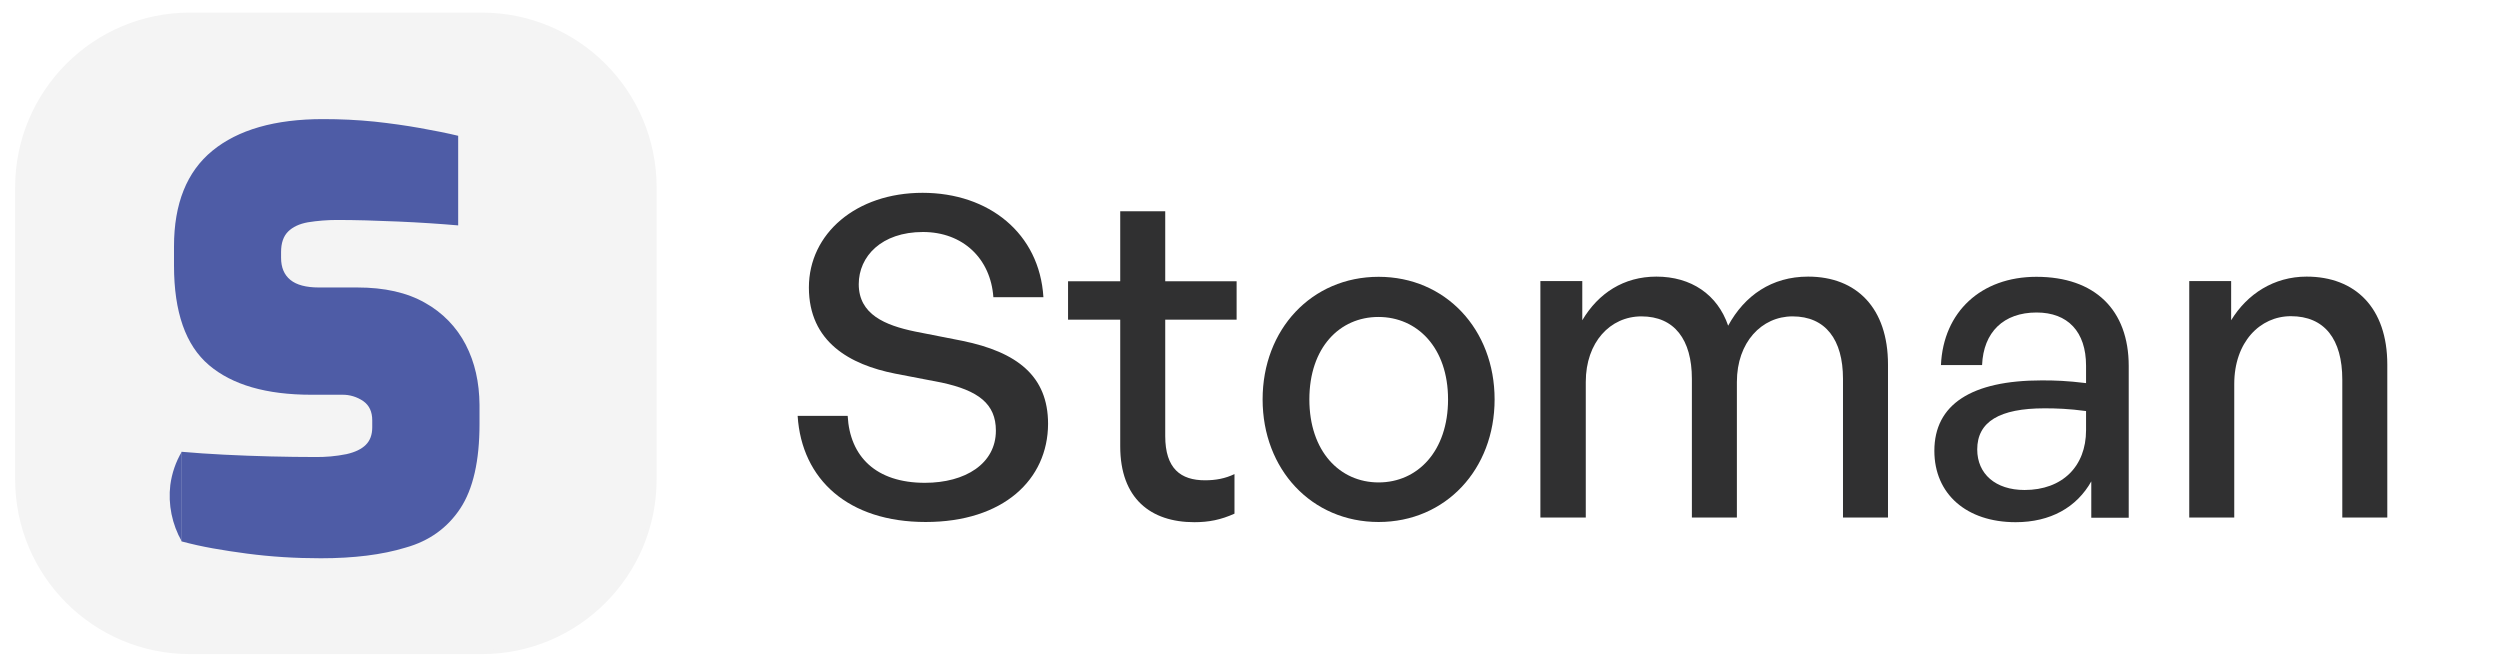
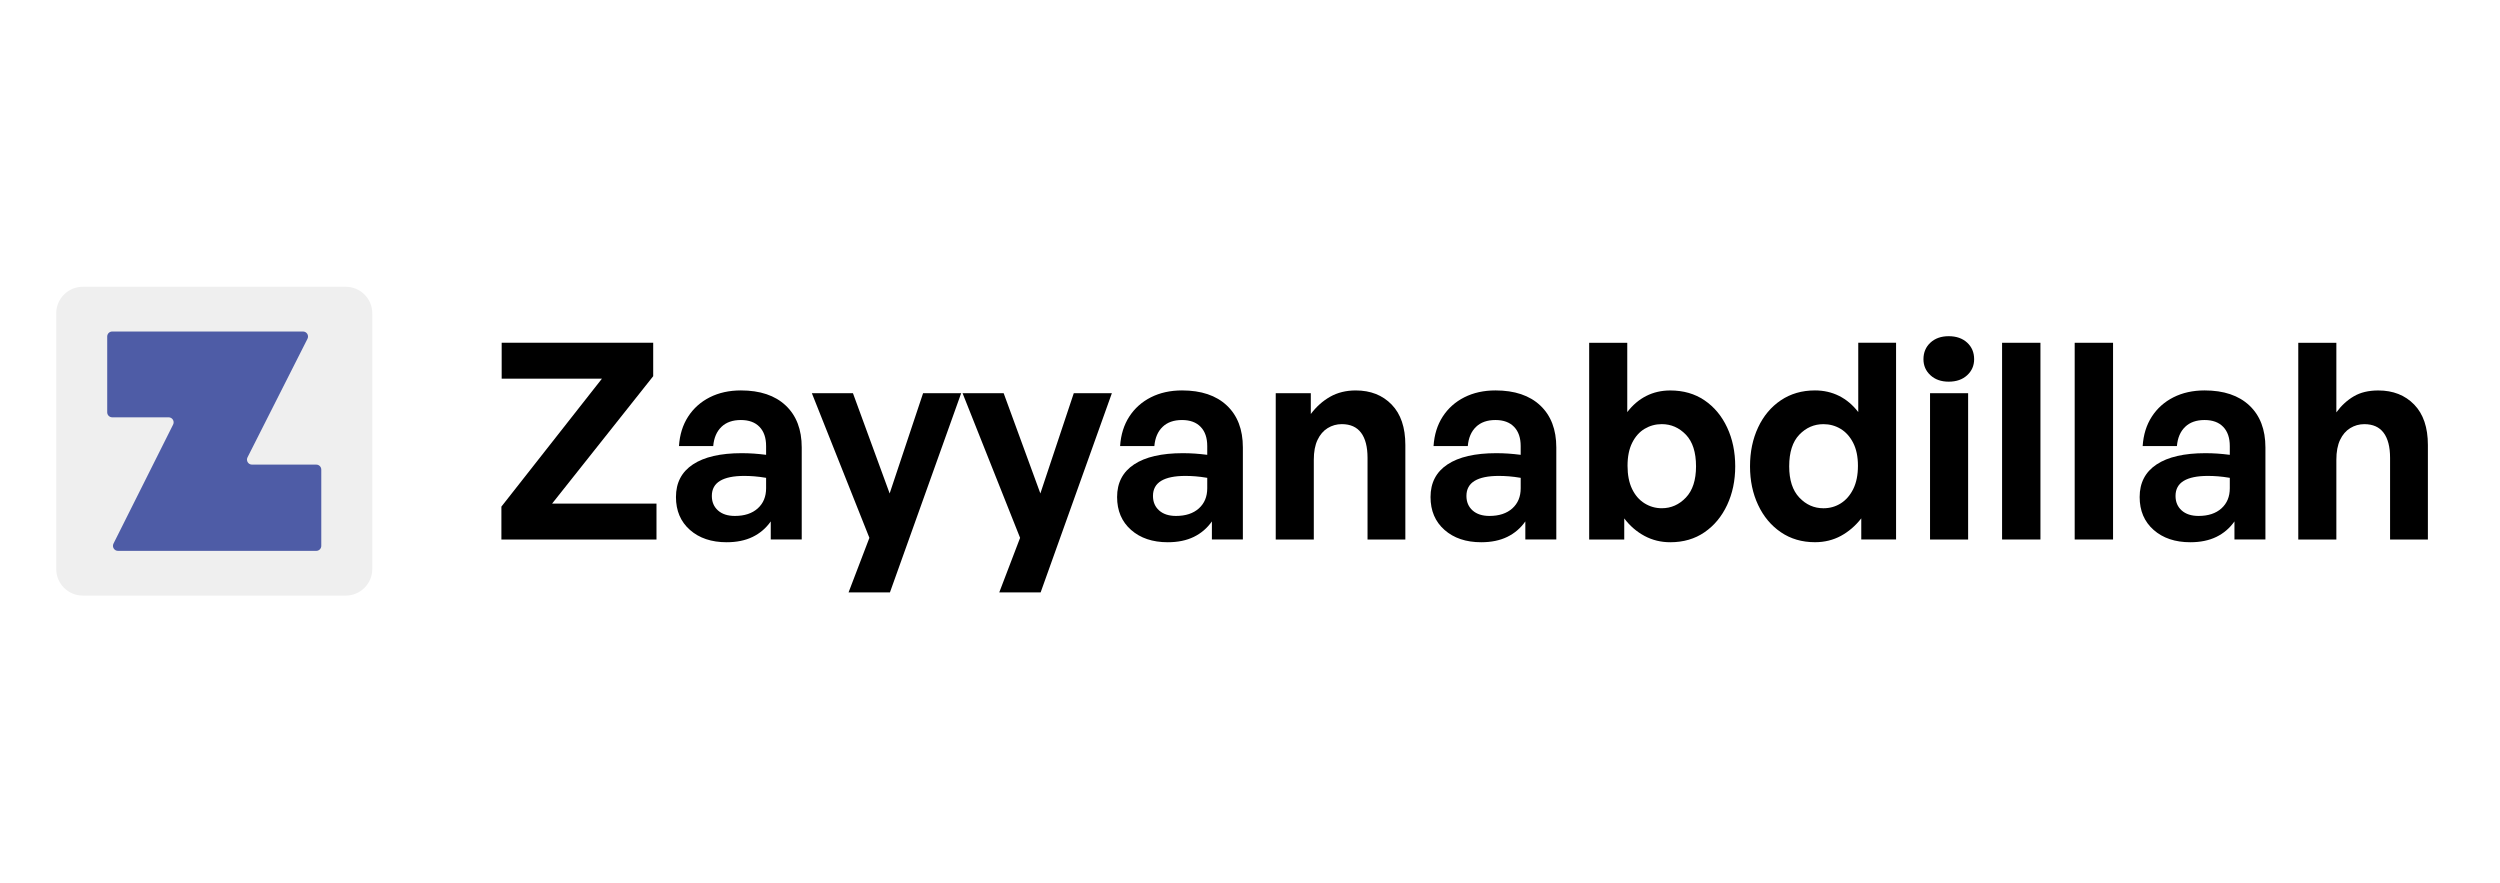
- <svg xmlns="http://www.w3.org/2000/svg" version="1.1" id="Layer_1" x="0px" y="0px" viewBox="0 0 1288.8 344.1" style="enable-background:new 0 0 1288.8 344.1;" xml:space="preserve">
+ <svg xmlns="http://www.w3.org/2000/svg" version="1.1" id="Layer_1" x="0px" y="0px" viewBox="0 0 1360 480" style="enable-background:new 0 0 1360 480;" xml:space="preserve">
  <style type="text/css">
- 	.st0{fill:#F4F4F4;stroke:#F4F4F4;stroke-width:2;stroke-miterlimit:10;}
+ 	.st0{fill:#EFEFEF;}
	.st1{fill:#4E5CA6;}
- 	.st2{enable-background:new    ;}
- 	.st3{fill:#303031;}
</style>
-   <path class="st0" d="M97.9,7.5h150.5c49.2,0,89.1,39.9,89.1,89.1v150.5c0,49.2-39.9,89.1-89.1,89.1H97.9  c-49.2,0-89.1-39.9-89.1-89.1V96.6C8.8,47.4,48.7,7.5,97.9,7.5z" />
-   <path class="st1" d="M165.4,287.8c-6.6,0-13.1-0.2-19.4-0.6s-12.5-1-18.6-1.8c-6.1-0.8-12-1.7-17.6-2.7s-11-2.2-16.2-3.6v-46.2  c6.8,0.6,14.1,1.1,22,1.5c7.9,0.4,15.9,0.7,24,0.9c8.1,0.2,15.6,0.3,22.6,0.3c5.5,0.1,11.1-0.4,16.5-1.5c4.4-1,7.7-2.6,9.9-4.8  c2.2-2.2,3.3-5.2,3.3-9v-3.6c0-4.4-1.5-7.7-4.6-9.9c-3.2-2.2-7.1-3.4-11-3.3h-15.8c-23.2,0-40.8-5.1-52.8-15.3  c-12-10.2-18-27.3-18-51.3V127c0-22,6.6-38.5,19.8-49.3s32.2-16.3,57-16.3c8.9,0,17.7,0.4,26.6,1.3c8.3,0.9,16.1,2,23.4,3.3  c7.3,1.3,13.9,2.6,19.7,4v46.2c-9.2-0.8-19.6-1.5-31.1-2c-11.5-0.5-21.9-0.8-31.4-0.8c-5,0-10,0.4-15,1.2c-4.4,0.8-7.8,2.4-10.2,4.8  c-2.4,2.4-3.6,5.9-3.6,10.5v3c0,5,1.6,8.8,4.8,11.4c3.2,2.6,8.1,3.9,14.7,3.9h19.8c14,0,25.6,2.6,34.9,7.9c9,5,16.3,12.5,21,21.6  c4.7,9.1,7,19.4,7.1,31v9.9c0,19-3.3,33.5-9.9,43.5c-6.6,10-16,16.8-28.2,20.2C197,286,182.4,287.8,165.4,287.8z" />
-   <path class="st1" d="M93.7,232.9c-3.1,5.2-5.1,11.1-5.9,17.1c-1.2,10.1,0.9,20.3,5.9,29.1V232.9z" />
-   <g class="st2">
-     <path class="st3" d="M477.2,269.1c-39.8,0-63.9-21.8-66-54.7H437c1.1,20.9,14.5,34.5,39.8,34.5c20.9,0,36.6-9.9,36.6-26.9   c0-13.8-9-20.7-28.1-24.8l-23.9-4.6c-23.2-4.6-44.4-16.3-44.4-44.4c0-27.8,24.4-48.8,58.6-48.8s60.3,20.9,62.3,53.8h-25.8   c-1.4-19.8-15.6-33.6-36.3-33.6c-21.4,0-33.1,12.6-33.1,26.9c0,15.6,13.6,21.2,29,24.4l24.4,4.8c28.3,5.8,44.2,18.2,44.2,42.8   C540.2,247.3,517.2,269.1,477.2,269.1z" />
-     <path class="st3" d="M636.4,264.8c-7.1,3.2-13.3,4.4-20.7,4.4c-22.5,0-38.2-12.2-38.2-39.1v-65.3h-26.9v-19.8h26.9v-36.1h23.2v36.1   h36.8v19.8h-36.8v60c0,16.8,8,22.8,20.5,22.8c5.5,0,10.4-0.9,15.2-3.2V264.8z" />
-     <path class="st3" d="M650.9,205.9c0-36.1,25.3-63.2,59.8-63.2c34.5,0,59.8,27.1,59.8,63.2c0,36.1-25.3,63.2-59.8,63.2   C676.2,269.1,650.9,242,650.9,205.9z M746.5,205.9c0-26.7-15.9-42.5-35.9-42.5S675,179.2,675,205.9c0,26.7,15.6,42.8,35.7,42.8   S746.5,232.6,746.5,205.9z" />
-     <path class="st3" d="M794.1,266.8V144.9h21.6v20.2c8.3-14,21.4-22.5,38.2-22.5c17.9,0,31.5,9.2,37,25.3   c8.5-15.6,22.5-25.3,41.2-25.3c25.1,0,41.2,16.3,41.2,45.3v78.9h-23.2v-71.5c0-20.2-9-32.2-26-32.2c-15.9,0-28.7,13.3-28.7,33.8   v69.9h-23.2v-71.5c0-20.2-9-32.2-26-32.2c-16.1,0-28.7,13.3-28.7,33.8v69.9H794.1z" />
-     <path class="st3" d="M1078.2,248c-7.6,13.6-21.2,21.2-39.1,21.2c-25.3,0-41.9-14.5-41.9-36.8c0-23.9,19.1-36.3,55.4-36.3   c7.1,0,12.9,0.2,22.8,1.4v-9c0-17.5-9.4-27.4-25.5-27.4c-17,0-27.4,10.1-28.1,27.1h-21.2c1.2-27.4,20.7-45.5,49.2-45.5   c30.1,0,47.6,17,47.6,46v78.2h-19.3V248z M1043.7,252.6c19.5,0,31.7-12.2,31.7-30.8v-9.9c-9-1.2-15.4-1.4-21.4-1.4   c-23.2,0-34.7,6.9-34.7,21.2C1019.3,244.3,1028.7,252.6,1043.7,252.6z" />
-     <path class="st3" d="M1151.8,266.8h-23.2V144.9h21.6v20.2c8.3-13.6,22.1-22.5,38.9-22.5c25.1,0,41.6,16.1,41.6,45.3v78.9h-23.2   v-71.1c0-20.9-9.2-32.7-26.5-32.7c-15.9,0-29.2,13.3-29.2,35V266.8z" />
+   <g>
+     <g>
+       <path class="st0" d="M188.07,324H45.04c-7.98,0-14.45-6.47-14.45-14.45v-139.1c0-7.98,6.47-14.45,14.45-14.45h143.03    c7.98,0,14.45,6.47,14.45,14.45v139.1C202.52,317.53,196.05,324,188.07,324z" />
+     </g>
+     <g>
+       <path class="st1" d="M167.27,184.3l-32.62,64.49c-0.92,1.82,0.4,3.96,2.44,3.96h34.96c1.51,0,2.73,1.22,2.73,2.73v41.46    c0,1.51-1.22,2.73-2.73,2.73H64.18c-2.03,0-3.35-2.14-2.44-3.95l32.43-64.75c0.91-1.81-0.41-3.95-2.44-3.95H61.05    c-1.51,0-2.73-1.22-2.73-2.73v-41.22c0-1.51,1.22-2.73,2.73-2.73h103.78C166.87,180.34,168.19,182.48,167.27,184.3z" />
+     </g>
  </g>
+   <g>
+     <path d="M357.13,293.49h-84.37V275.6l54.7-69.61h-54.55v-19.53h82.43v18.19l-55,69.31h56.79V293.49z" />
+     <path d="M419.29,293.49v-9.84c-2.58,3.68-5.86,6.48-9.84,8.42c-3.98,1.94-8.7,2.91-14.16,2.91c-8.25,0-14.91-2.24-19.97-6.71   s-7.6-10.43-7.6-17.89c0-7.75,3.08-13.66,9.24-17.74c6.16-4.07,15-6.11,26.53-6.11c2.28,0,4.47,0.08,6.56,0.22   c2.09,0.15,4.32,0.37,6.71,0.67v-4.77c0-4.47-1.19-7.95-3.58-10.43c-2.38-2.48-5.76-3.73-10.14-3.73c-4.47,0-8,1.24-10.58,3.73   c-2.58,2.49-4.08,5.96-4.47,10.43h-18.63c0.4-6.16,2.06-11.5,4.99-16.02c2.93-4.52,6.86-8.02,11.78-10.51   c4.92-2.48,10.56-3.73,16.92-3.73c10.43,0,18.56,2.73,24.37,8.2c5.81,5.47,8.72,13.07,8.72,22.81v50.08H419.29z M387.24,269.79   c0,3.28,1.12,5.91,3.35,7.9c2.24,1.99,5.29,2.98,9.17,2.98c5.27,0,9.41-1.37,12.45-4.1c3.03-2.73,4.55-6.38,4.55-10.96v-5.67   c-2.38-0.4-4.52-0.67-6.41-0.82c-1.89-0.15-3.73-0.22-5.52-0.22c-5.76,0-10.14,0.89-13.12,2.68   C388.73,263.38,387.24,266.11,387.24,269.79z" />
+     <path d="M522.88,213.89l-38.75,108.36h-22.51l11.33-29.66l-31.3-78.7H464l19.97,54.55l18.19-54.55H522.88z" />
+     <path d="M604.86,213.89l-38.75,108.36H543.6l11.33-29.66l-31.3-78.7h22.36l19.97,54.55l18.18-54.55H604.86z" />
+     <path d="M659.27,293.49v-9.84c-2.59,3.68-5.86,6.48-9.84,8.42c-3.98,1.94-8.7,2.91-14.16,2.91c-8.25,0-14.91-2.24-19.97-6.71   c-5.07-4.47-7.6-10.43-7.6-17.89c0-7.75,3.08-13.66,9.24-17.74c6.16-4.07,15-6.11,26.53-6.11c2.28,0,4.47,0.08,6.56,0.22   c2.09,0.15,4.32,0.37,6.71,0.67v-4.77c0-4.47-1.19-7.95-3.58-10.43c-2.38-2.48-5.76-3.73-10.14-3.73c-4.47,0-8,1.24-10.58,3.73   c-2.59,2.49-4.08,5.96-4.47,10.43h-18.63c0.4-6.16,2.06-11.5,4.99-16.02c2.93-4.52,6.86-8.02,11.78-10.51   c4.92-2.48,10.56-3.73,16.92-3.73c10.43,0,18.56,2.73,24.37,8.2c5.81,5.47,8.72,13.07,8.72,22.81v50.08H659.27z M627.22,269.79   c0,3.28,1.12,5.91,3.35,7.9c2.24,1.99,5.29,2.98,9.17,2.98c5.27,0,9.41-1.37,12.45-4.1c3.03-2.73,4.55-6.38,4.55-10.96v-5.67   c-2.38-0.4-4.52-0.67-6.41-0.82c-1.89-0.15-3.73-0.22-5.52-0.22c-5.76,0-10.14,0.89-13.12,2.68   C628.71,263.38,627.22,266.11,627.22,269.79z" />
+     <path d="M714.71,250.11v43.38H694v-79.6h19.08v11.33c2.98-3.97,6.48-7.1,10.51-9.39c4.02-2.28,8.67-3.43,13.94-3.43   c8.05,0,14.56,2.56,19.53,7.68c4.97,5.12,7.45,12.45,7.45,21.99v51.42h-20.57v-44.42c0-5.96-1.17-10.51-3.5-13.64   c-2.34-3.13-5.84-4.7-10.51-4.7c-2.78,0-5.34,0.72-7.68,2.16c-2.34,1.44-4.17,3.58-5.51,6.41   C715.38,242.14,714.71,245.74,714.71,250.11z" />
+     <path d="M829.78,293.49v-9.84c-2.59,3.68-5.86,6.48-9.84,8.42c-3.98,1.94-8.7,2.91-14.16,2.91c-8.25,0-14.91-2.24-19.97-6.71   c-5.07-4.47-7.6-10.43-7.6-17.89c0-7.75,3.08-13.66,9.24-17.74c6.16-4.07,15-6.11,26.53-6.11c2.28,0,4.47,0.08,6.56,0.22   c2.09,0.15,4.32,0.37,6.71,0.67v-4.77c0-4.47-1.19-7.95-3.58-10.43c-2.38-2.48-5.76-3.73-10.14-3.73c-4.47,0-8,1.24-10.58,3.73   c-2.59,2.49-4.08,5.96-4.47,10.43h-18.63c0.4-6.16,2.06-11.5,4.99-16.02c2.93-4.52,6.86-8.02,11.78-10.51   c4.92-2.48,10.56-3.73,16.92-3.73c10.43,0,18.56,2.73,24.37,8.2c5.81,5.47,8.72,13.07,8.72,22.81v50.08H829.78z M797.74,269.79   c0,3.28,1.12,5.91,3.35,7.9c2.24,1.99,5.29,2.98,9.17,2.98c5.27,0,9.41-1.37,12.45-4.1c3.03-2.73,4.55-6.38,4.55-10.96v-5.67   c-2.38-0.4-4.52-0.67-6.41-0.82c-1.89-0.15-3.73-0.22-5.52-0.22c-5.76,0-10.14,0.89-13.12,2.68   C799.23,263.38,797.74,266.11,797.74,269.79z" />
+     <path d="M943.96,253.69c0,7.75-1.47,14.76-4.4,21.02c-2.93,6.26-7.03,11.21-12.3,14.83c-5.27,3.63-11.48,5.44-18.63,5.44   c-5.07,0-9.74-1.14-14.01-3.43c-4.27-2.29-7.95-5.46-11.03-9.54v11.48h-19.08V186.47h20.72v37.71c2.98-3.88,6.43-6.81,10.36-8.79   c3.92-1.99,8.27-2.98,13.04-2.98c7.15,0,13.36,1.79,18.63,5.37c5.27,3.58,9.37,8.5,12.3,14.76   C942.49,238.79,943.96,245.84,943.96,253.69z M922.64,253.69c0-7.65-1.84-13.39-5.51-17.22c-3.68-3.82-8.05-5.74-13.12-5.74   c-3.38,0-6.48,0.85-9.32,2.53c-2.83,1.69-5.09,4.23-6.78,7.6c-1.69,3.38-2.53,7.55-2.53,12.52c0,4.97,0.82,9.17,2.46,12.59   c1.64,3.43,3.9,6.04,6.78,7.83c2.88,1.79,6.01,2.68,9.39,2.68c5.07,0,9.44-1.94,13.12-5.81   C920.8,266.81,922.64,261.14,922.64,253.69z" />
+     <path d="M952.01,253.69c0-7.85,1.46-14.91,4.4-21.17c2.93-6.26,7.05-11.18,12.37-14.76c5.32-3.58,11.5-5.37,18.56-5.37   c4.77,0,9.14,0.99,13.12,2.98c3.97,1.99,7.45,4.92,10.43,8.79v-37.71h20.57v107.02h-18.93v-11.48c-3.18,4.08-6.88,7.25-11.1,9.54   c-4.22,2.28-8.92,3.43-14.09,3.43c-7.06,0-13.24-1.81-18.56-5.44c-5.32-3.63-9.44-8.57-12.37-14.83   C953.47,268.45,952.01,261.44,952.01,253.69z M973.32,253.69c0,7.45,1.84,13.12,5.51,16.99c3.67,3.88,8.05,5.81,13.12,5.81   c3.48,0,6.63-0.89,9.46-2.68c2.83-1.79,5.09-4.4,6.78-7.83c1.69-3.43,2.53-7.63,2.53-12.59c0-4.97-0.87-9.14-2.61-12.52   c-1.74-3.38-4.03-5.91-6.86-7.6c-2.83-1.69-5.94-2.53-9.32-2.53c-5.07,0-9.44,1.91-13.12,5.74   C975.16,240.3,973.32,246.04,973.32,253.69z" />
+     <path d="M1073.93,195.41c0,3.48-1.27,6.39-3.8,8.72c-2.53,2.34-5.89,3.5-10.06,3.5c-4.08,0-7.38-1.17-9.91-3.5   c-2.53-2.33-3.8-5.24-3.8-8.72c0-3.67,1.27-6.68,3.8-9.02c2.53-2.33,5.84-3.5,9.91-3.5c4.17,0,7.53,1.17,10.06,3.5   C1072.67,188.73,1073.93,191.74,1073.93,195.41z M1070.66,293.49h-20.72v-79.6h20.72V293.49z" />
+     <path d="M1110,293.49h-20.87V186.47H1110V293.49z" />
+     <path d="M1149.5,293.49h-20.87V186.47h20.87V293.49z" />
+     <path d="M1215.54,293.49v-9.84c-2.59,3.68-5.86,6.48-9.84,8.42c-3.98,1.94-8.7,2.91-14.16,2.91c-8.25,0-14.91-2.24-19.97-6.71   c-5.07-4.47-7.6-10.43-7.6-17.89c0-7.75,3.08-13.66,9.24-17.74c6.16-4.07,15-6.11,26.53-6.11c2.28,0,4.47,0.08,6.56,0.22   c2.09,0.15,4.32,0.37,6.71,0.67v-4.77c0-4.47-1.19-7.95-3.58-10.43c-2.38-2.48-5.76-3.73-10.14-3.73c-4.47,0-8,1.24-10.58,3.73   c-2.59,2.49-4.08,5.96-4.47,10.43h-18.63c0.4-6.16,2.06-11.5,4.99-16.02c2.93-4.52,6.86-8.02,11.78-10.51   c4.92-2.48,10.56-3.73,16.92-3.73c10.43,0,18.56,2.73,24.37,8.2c5.81,5.47,8.72,13.07,8.72,22.81v50.08H1215.54z M1183.49,269.79   c0,3.28,1.12,5.91,3.35,7.9c2.24,1.99,5.29,2.98,9.17,2.98c5.27,0,9.41-1.37,12.45-4.1c3.03-2.73,4.55-6.38,4.55-10.96v-5.67   c-2.38-0.4-4.52-0.67-6.41-0.82c-1.89-0.15-3.73-0.22-5.52-0.22c-5.76,0-10.14,0.89-13.12,2.68   C1184.98,263.38,1183.49,266.11,1183.49,269.79z" />
+     <path d="M1270.98,250.11v43.38h-20.72V186.47h20.72v37.86c2.68-3.67,5.84-6.58,9.47-8.72c3.63-2.14,8.07-3.2,13.34-3.2   c8.05,0,14.56,2.56,19.53,7.68c4.97,5.12,7.45,12.45,7.45,21.99v51.42h-20.57v-44.42c0-5.96-1.17-10.51-3.5-13.64   c-2.34-3.13-5.84-4.7-10.51-4.7c-2.78,0-5.34,0.72-7.68,2.16c-2.34,1.44-4.17,3.58-5.51,6.41   C1271.65,242.14,1270.98,245.74,1270.98,250.11z" />
+   </g>
+   <g>
+ </g>
+   <g>
+ </g>
+   <g>
+ </g>
+   <g>
+ </g>
+   <g>
+ </g>
+   <g>
+ </g>
+   <g>
+ </g>
+   <g>
+ </g>
+   <g>
+ </g>
+   <g>
+ </g>
+   <g>
+ </g>
+   <g>
+ </g>
+   <g>
+ </g>
+   <g>
+ </g>
+   <g>
+ </g>
</svg>
